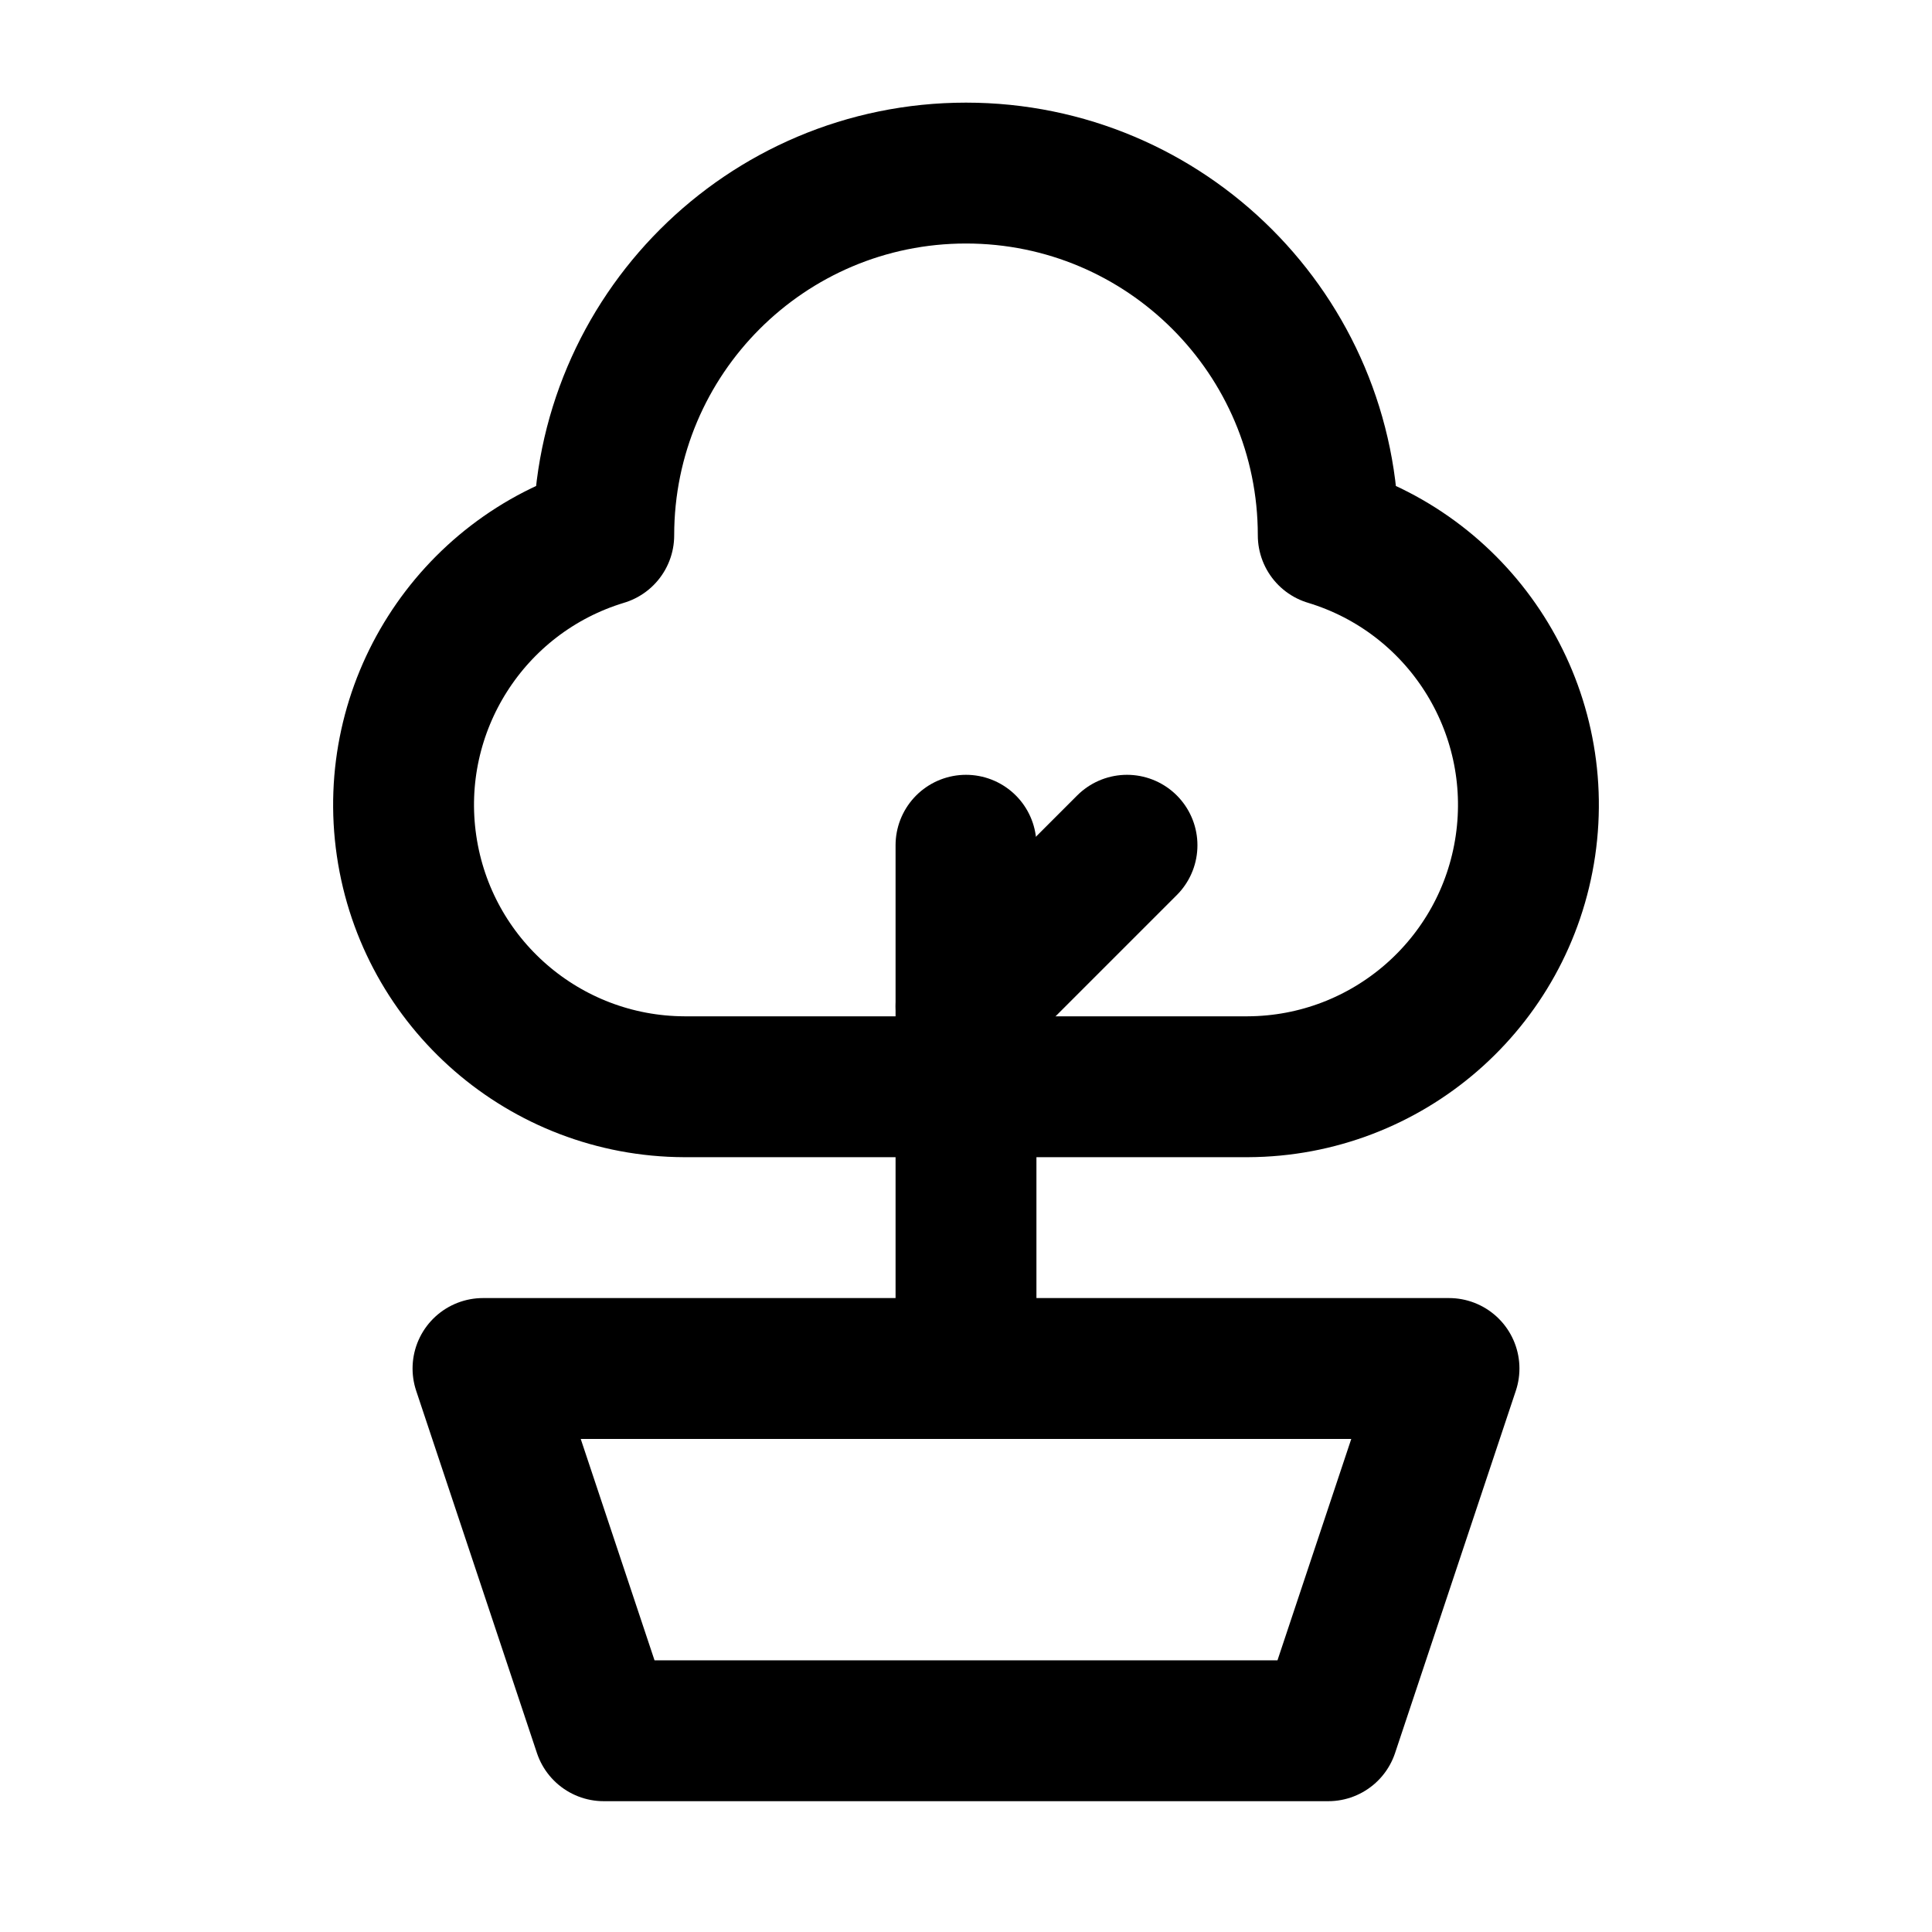
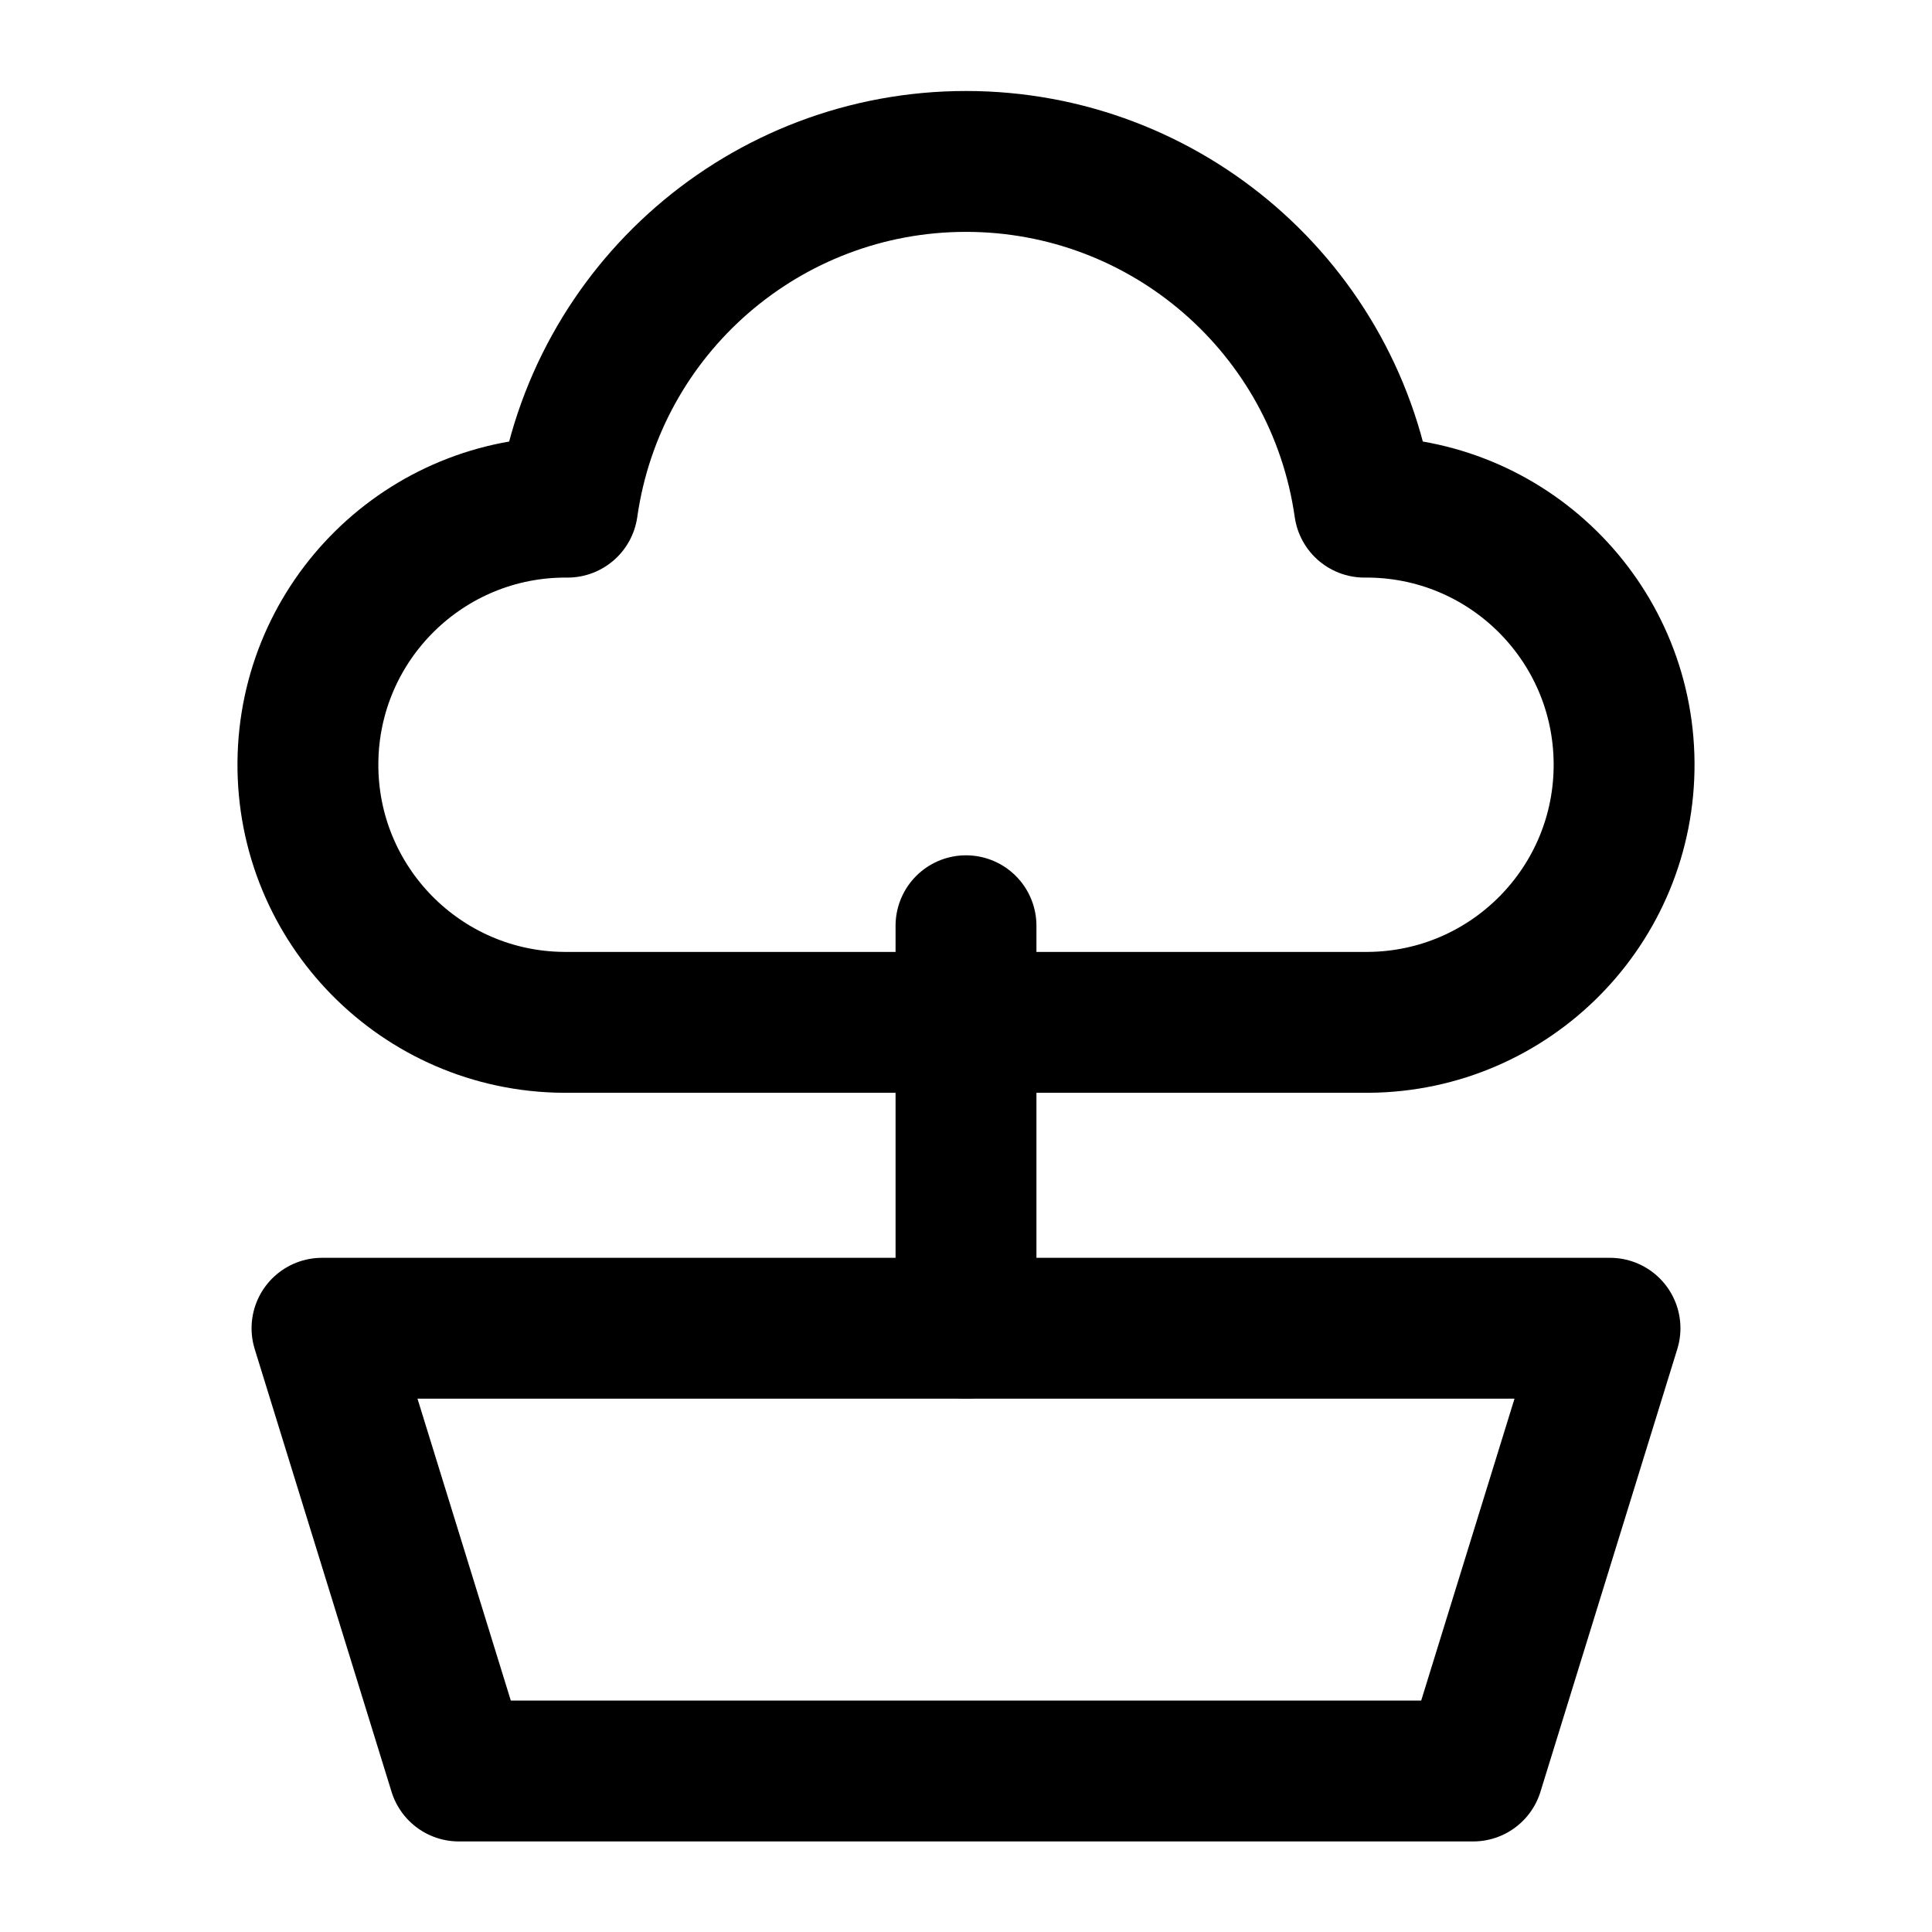
<svg xmlns="http://www.w3.org/2000/svg" width="24" height="24" viewBox="0 0 24 24" fill="none" stroke="currentColor" stroke-width="1.75" stroke-linecap="round" stroke-linejoin="round">
-   <path d="M6 17h12l-1.5 4.5h-9Z" vector-effect="non-scaling-stroke" />
-   <path d="M12 17v-6.5" vector-effect="non-scaling-stroke" />
-   <path d="m12 12.5 2-2" vector-effect="non-scaling-stroke" />
-   <path d="M8.5 13.5a3.5 3.5 0 0 1-1-6.85 4.5 4.5 0 0 1 9 0 3.5 3.5 0 0 1-1 6.85Z" vector-effect="non-scaling-stroke" />
+   <path d="M4 16.5h16l-1.7 5.5H5.7Z" vector-effect="non-scaling-stroke" />
+   <path d="M12 16.5v-5" vector-effect="non-scaling-stroke" />
+   <path d="M7 12.7A3.2 3.2 0 1 1 7.05 6.3A5 5 0 0 1 16.95 6.3A3.2 3.2 0 1 1 17 12.7Z" vector-effect="non-scaling-stroke" />
</svg>
